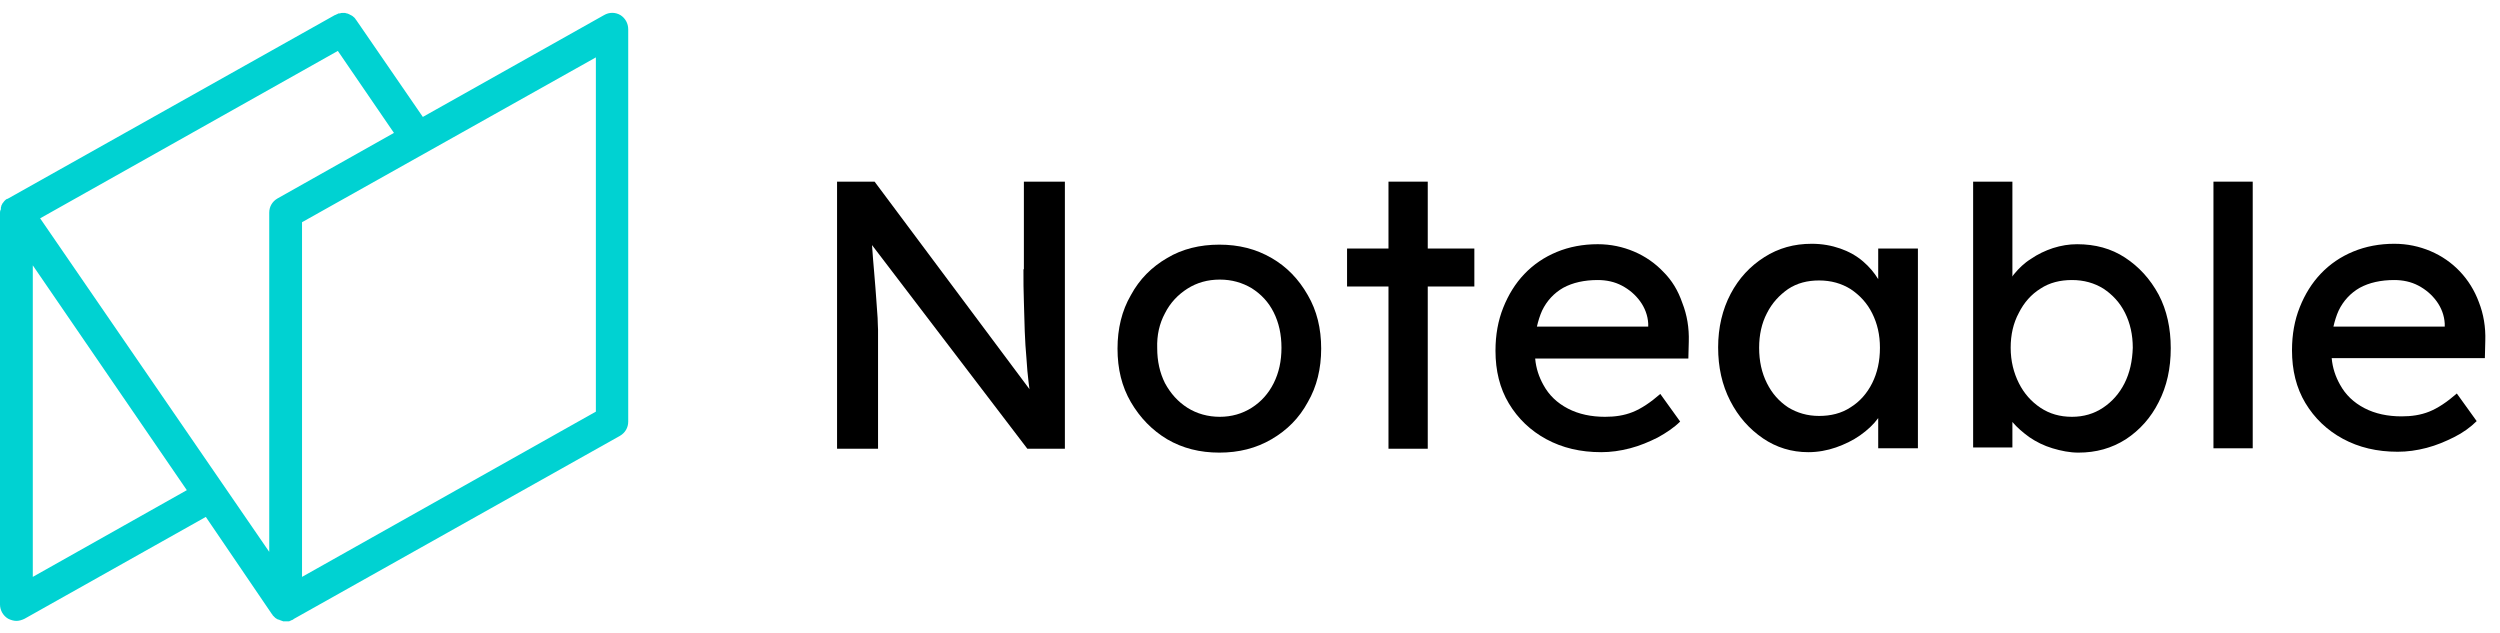
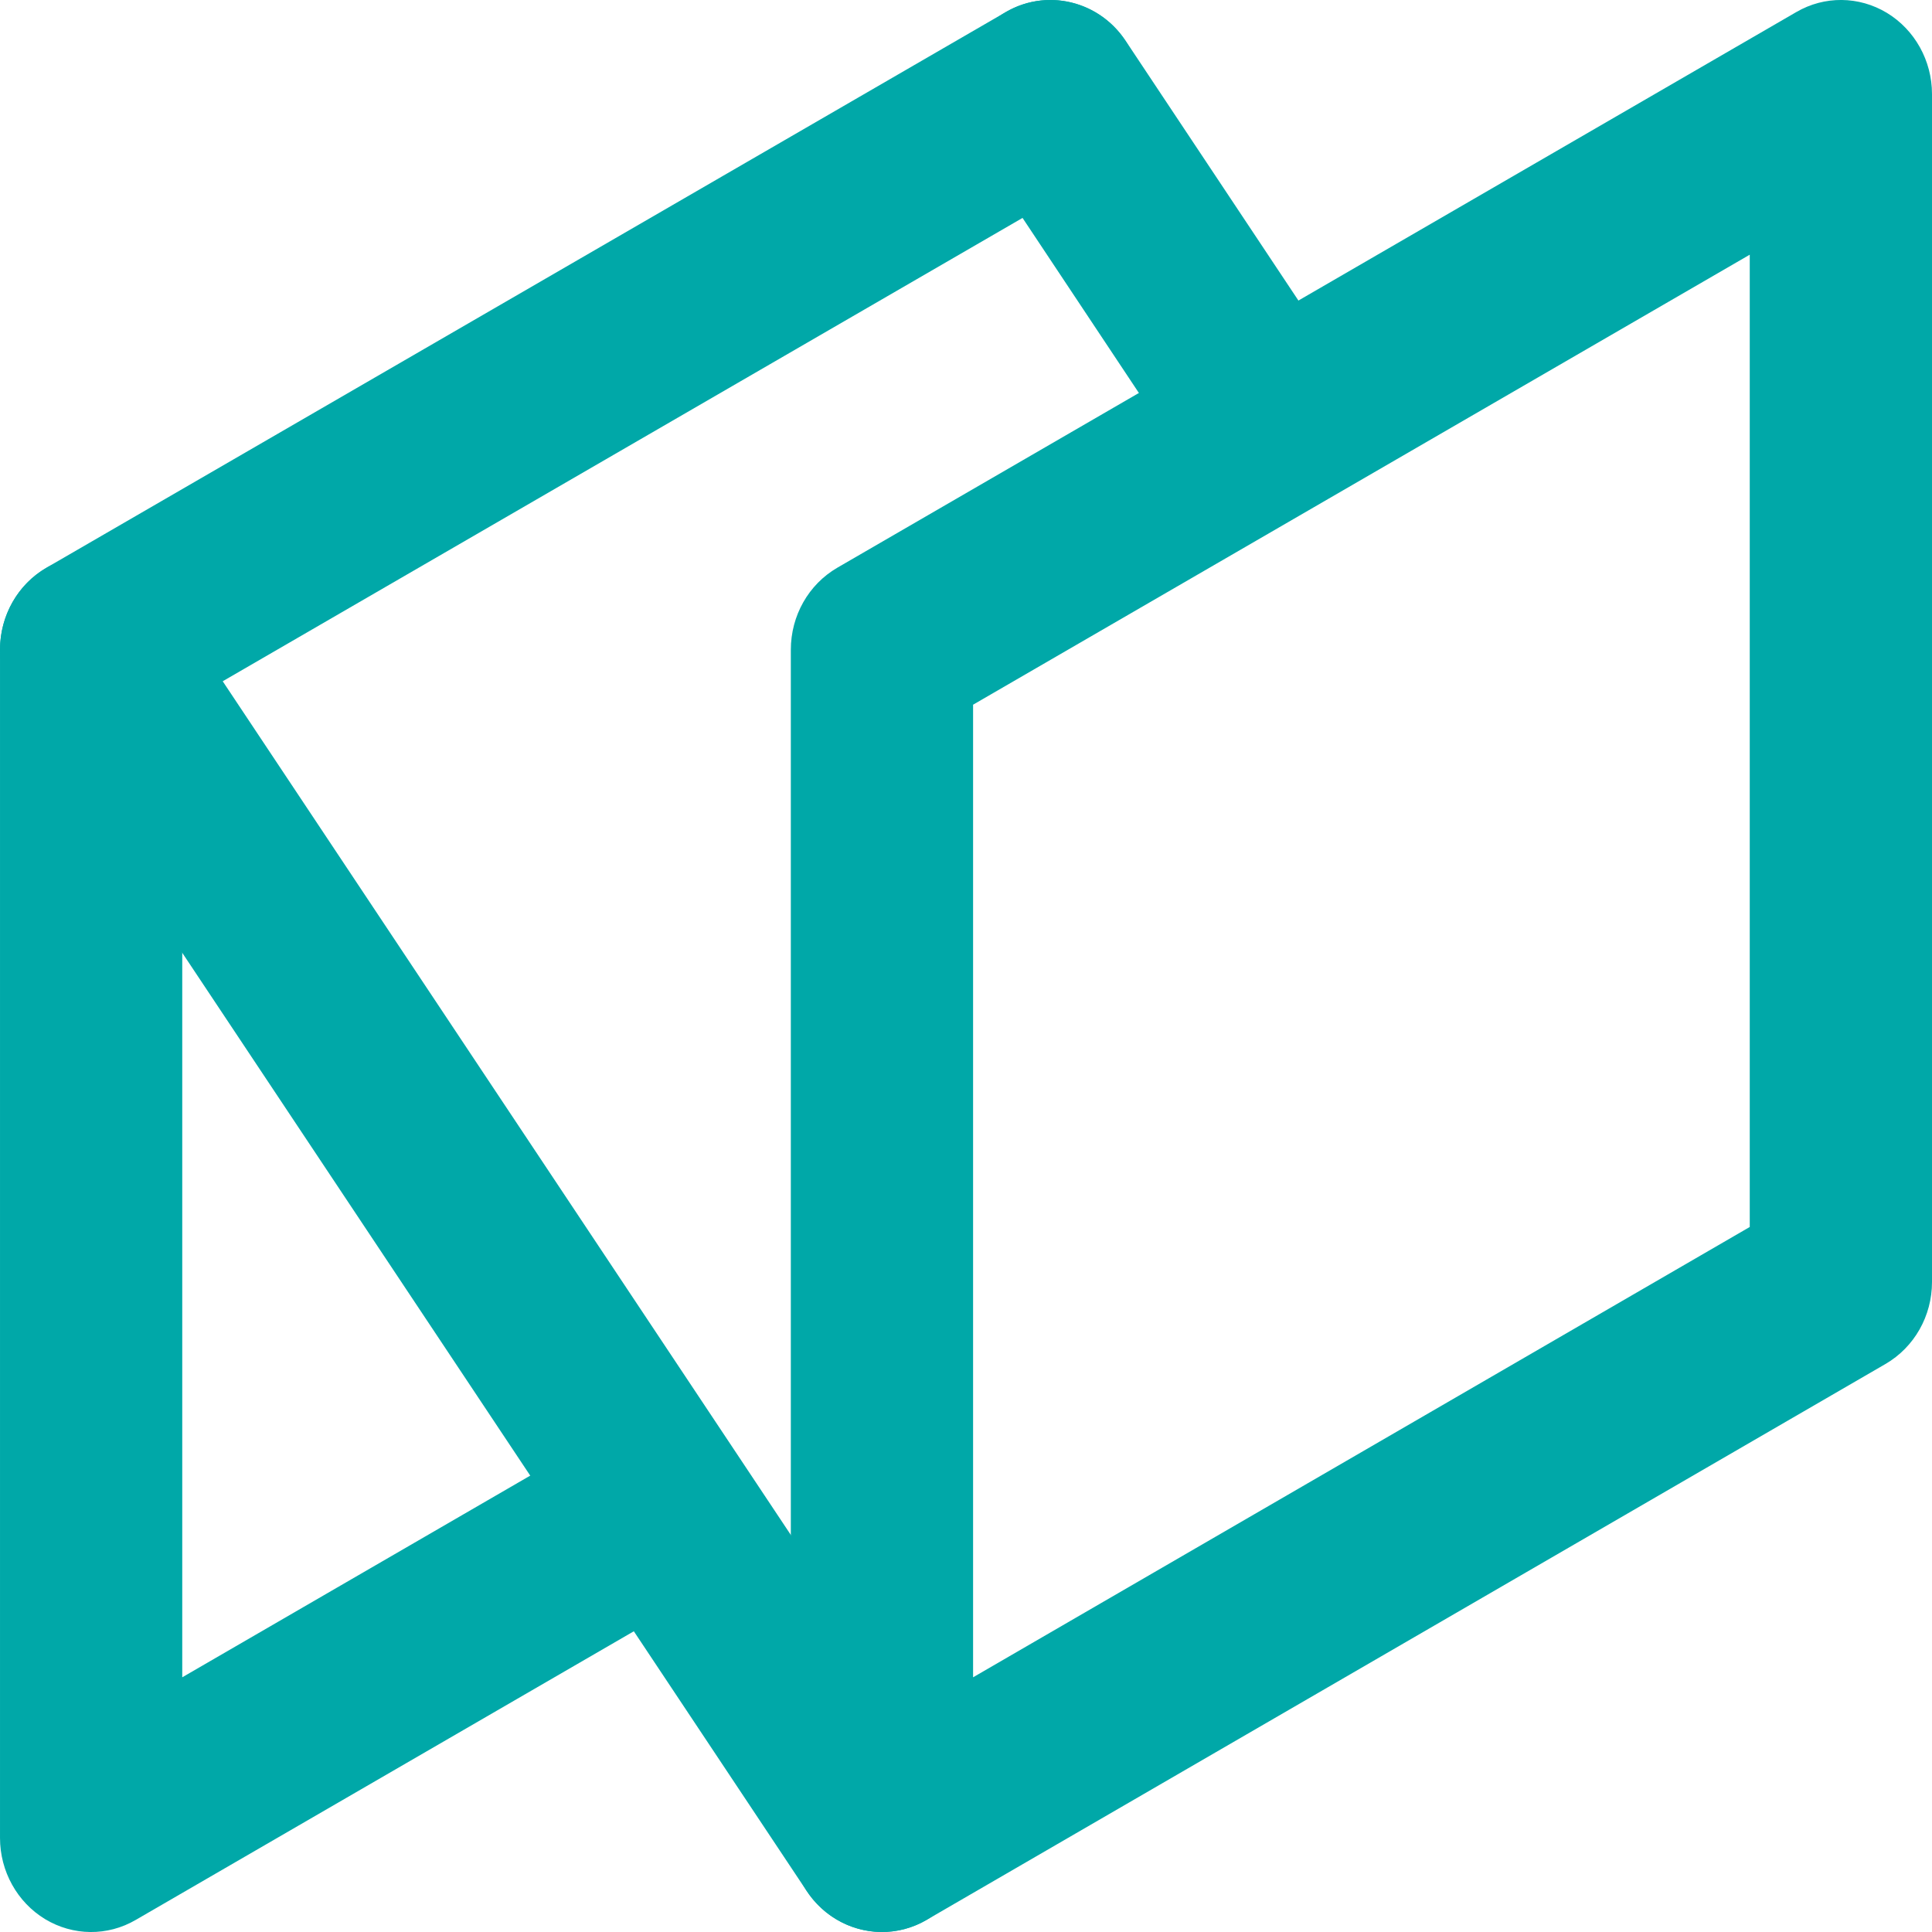
- <svg xmlns="http://www.w3.org/2000/svg" width="170" height="43" viewBox="0 0 170 43" fill="none">
-   <path d="M86.466 17.545C85.409 16.929 84.236 16.636 82.915 16.636C81.595 16.636 80.392 16.929 79.365 17.545C78.309 18.162 77.487 18.983 76.9 20.069C76.284 21.125 75.991 22.357 75.991 23.707C75.991 25.086 76.284 26.289 76.9 27.345C77.517 28.401 78.338 29.252 79.365 29.868C80.421 30.485 81.595 30.778 82.915 30.778C84.236 30.778 85.409 30.485 86.466 29.868C87.522 29.252 88.343 28.431 88.93 27.345C89.546 26.289 89.84 25.056 89.84 23.707C89.84 22.328 89.546 21.125 88.93 20.069C88.314 18.983 87.492 18.132 86.466 17.545ZM86.612 26.054C86.26 26.758 85.761 27.316 85.116 27.727C84.47 28.137 83.737 28.343 82.945 28.343C82.152 28.343 81.39 28.137 80.744 27.727C80.099 27.316 79.6 26.758 79.218 26.054C78.866 25.35 78.69 24.558 78.69 23.677C78.661 22.797 78.837 22.005 79.218 21.301C79.57 20.597 80.099 20.039 80.744 19.629C81.39 19.218 82.123 19.012 82.945 19.012C83.766 19.012 84.47 19.218 85.116 19.599C85.761 20.01 86.26 20.538 86.612 21.242C86.964 21.947 87.14 22.739 87.14 23.648C87.14 24.558 86.964 25.35 86.612 26.054Z" fill="black" />
-   <path d="M69.595 18.308C69.595 19.071 69.595 19.805 69.624 20.509C69.654 21.213 69.654 21.888 69.683 22.533C69.712 23.179 69.742 23.795 69.8 24.382C69.83 24.968 69.888 25.497 69.947 26.025C69.976 26.171 69.976 26.318 70.006 26.465L59.472 12.352H56.92V30.514H59.707V22.973C59.707 22.827 59.707 22.651 59.707 22.416C59.707 22.21 59.678 21.946 59.678 21.624C59.649 21.301 59.619 20.89 59.59 20.391C59.56 19.893 59.502 19.247 59.443 18.514C59.385 17.985 59.355 17.369 59.297 16.665L69.859 30.514H72.412V12.352H69.624V18.308H69.595Z" fill="black" />
-   <path d="M97.087 12.352H94.417V16.9H91.6V19.482H94.417V30.514H97.087V19.482H100.256V16.9H97.087V12.352Z" fill="black" />
-   <path d="M169 23.179C169.03 22.24 168.883 21.36 168.56 20.538C168.267 19.746 167.827 19.042 167.269 18.455C166.712 17.868 166.037 17.399 165.274 17.076C164.511 16.753 163.69 16.577 162.81 16.577C161.812 16.577 160.873 16.753 160.022 17.105C159.171 17.457 158.438 17.956 157.822 18.602C157.206 19.247 156.736 20.01 156.384 20.89C156.032 21.77 155.856 22.739 155.856 23.824C155.856 25.174 156.149 26.377 156.765 27.404C157.382 28.431 158.233 29.252 159.318 29.839C160.404 30.426 161.636 30.719 163.044 30.719C163.69 30.719 164.335 30.631 165.01 30.455C165.685 30.279 166.301 30.015 166.888 29.721C167.475 29.428 168.003 29.047 168.414 28.636L167.064 26.758C166.389 27.345 165.773 27.756 165.186 27.991C164.599 28.225 163.983 28.313 163.308 28.313C162.369 28.313 161.519 28.137 160.785 27.756C160.052 27.374 159.494 26.846 159.113 26.142C158.819 25.614 158.614 25.027 158.555 24.352H168.971L169 23.179ZM166.272 22.21H158.673C158.761 21.829 158.878 21.448 159.025 21.125C159.347 20.45 159.846 19.922 160.462 19.57C161.108 19.218 161.9 19.042 162.81 19.042C163.396 19.042 163.954 19.159 164.453 19.423C164.951 19.687 165.362 20.039 165.685 20.479C166.008 20.919 166.213 21.448 166.242 22.005V22.21H166.272Z" fill="black" />
-   <path d="M153.185 12.352H150.515V30.484H153.185V12.352Z" fill="black" />
-   <path d="M127.718 18.983C127.454 18.543 127.102 18.132 126.692 17.78C126.251 17.399 125.723 17.105 125.137 16.9C124.55 16.695 123.904 16.577 123.2 16.577C121.997 16.577 120.941 16.87 119.973 17.487C119.004 18.103 118.242 18.924 117.684 19.981C117.127 21.037 116.833 22.269 116.833 23.619C116.833 24.968 117.097 26.171 117.655 27.257C118.212 28.343 118.946 29.164 119.885 29.81C120.794 30.426 121.821 30.748 122.965 30.748C123.611 30.748 124.256 30.631 124.843 30.426C125.43 30.22 125.987 29.956 126.486 29.604C126.985 29.252 127.396 28.871 127.718 28.431C127.718 28.431 127.718 28.431 127.718 28.401V30.484H130.418V16.9H127.718V18.983ZM127.308 26.054C126.956 26.758 126.457 27.316 125.841 27.697C125.225 28.108 124.491 28.284 123.699 28.284C122.907 28.284 122.203 28.078 121.586 27.697C120.97 27.286 120.501 26.758 120.149 26.054C119.797 25.35 119.621 24.558 119.621 23.648C119.621 22.768 119.797 21.976 120.149 21.301C120.501 20.597 121 20.069 121.586 19.658C122.203 19.247 122.907 19.071 123.699 19.071C124.52 19.071 125.225 19.276 125.841 19.658C126.457 20.069 126.956 20.597 127.308 21.301C127.66 22.005 127.836 22.768 127.836 23.648C127.836 24.558 127.66 25.35 127.308 26.054Z" fill="black" />
-   <path d="M144.501 17.516C143.562 16.9 142.477 16.607 141.244 16.607C140.687 16.607 140.159 16.695 139.601 16.87C139.073 17.047 138.574 17.281 138.105 17.604C137.635 17.898 137.283 18.25 136.99 18.602C136.931 18.66 136.873 18.748 136.843 18.807V12.352H134.173V30.426H136.843V28.695C137.166 29.076 137.547 29.399 137.988 29.722C138.457 30.044 138.985 30.308 139.572 30.484C140.159 30.66 140.746 30.778 141.332 30.778C142.535 30.778 143.592 30.484 144.56 29.868C145.499 29.252 146.262 28.401 146.79 27.345C147.347 26.259 147.611 25.056 147.611 23.677C147.611 22.328 147.347 21.096 146.79 20.039C146.203 18.954 145.44 18.132 144.501 17.516ZM144.472 26.054C144.12 26.758 143.621 27.316 143.005 27.726C142.389 28.137 141.684 28.343 140.892 28.343C140.071 28.343 139.367 28.137 138.75 27.726C138.134 27.316 137.635 26.758 137.283 26.054C136.931 25.35 136.726 24.558 136.726 23.648C136.726 22.768 136.902 21.976 137.283 21.272C137.635 20.567 138.134 20.01 138.75 19.628C139.367 19.218 140.1 19.042 140.892 19.042C141.714 19.042 142.418 19.247 143.034 19.628C143.65 20.039 144.149 20.567 144.501 21.272C144.853 21.976 145.029 22.768 145.029 23.648C145 24.558 144.824 25.35 144.472 26.054Z" fill="black" />
-   <path d="M113.106 18.484C112.549 17.897 111.874 17.428 111.111 17.105C110.348 16.782 109.526 16.606 108.646 16.606C107.649 16.606 106.71 16.782 105.859 17.134C105.008 17.487 104.275 17.985 103.658 18.631C103.042 19.276 102.573 20.039 102.221 20.919C101.869 21.8 101.693 22.768 101.693 23.853C101.693 25.203 101.986 26.406 102.602 27.433C103.218 28.46 104.069 29.281 105.155 29.868C106.24 30.455 107.473 30.748 108.881 30.748C109.526 30.748 110.172 30.66 110.847 30.484C111.522 30.308 112.138 30.044 112.725 29.751C113.311 29.428 113.839 29.076 114.25 28.665L112.901 26.788C112.226 27.374 111.61 27.785 111.023 28.02C110.436 28.255 109.82 28.343 109.145 28.343C108.206 28.343 107.355 28.166 106.622 27.785C105.888 27.404 105.331 26.875 104.949 26.171C104.656 25.643 104.451 25.056 104.392 24.382H114.808L114.837 23.237C114.866 22.298 114.72 21.418 114.397 20.597C114.104 19.746 113.693 19.071 113.106 18.484ZM112.108 22.21H104.509C104.597 21.829 104.715 21.448 104.861 21.125C105.184 20.45 105.683 19.922 106.299 19.57C106.945 19.218 107.737 19.042 108.646 19.042C109.233 19.042 109.791 19.159 110.289 19.423C110.788 19.687 111.199 20.039 111.522 20.479C111.844 20.919 112.05 21.448 112.079 22.005V22.21H112.108Z" fill="black" />
-   <path d="M42.191 1.027C41.839 0.822 41.428 0.822 41.076 1.027L28.753 7.951L24.235 1.379C24.206 1.35 24.176 1.32 24.176 1.291L24.147 1.262C24.118 1.203 24.059 1.174 24.03 1.144L24 1.115C23.971 1.086 23.912 1.056 23.854 1.027C23.824 1.027 23.824 0.998 23.795 0.998C23.766 0.968 23.707 0.968 23.678 0.939C23.648 0.939 23.619 0.91 23.59 0.91C23.56 0.91 23.531 0.91 23.472 0.88C23.443 0.88 23.384 0.88 23.355 0.88C23.326 0.88 23.296 0.88 23.267 0.88C23.208 0.88 23.179 0.88 23.12 0.91C23.091 0.91 23.091 0.91 23.061 0.91C23.003 0.91 22.973 0.939 22.915 0.968C22.885 0.968 22.885 0.968 22.856 0.998C22.827 0.998 22.797 1.027 22.768 1.027L0.557 13.497C0.528 13.497 0.528 13.526 0.499 13.526H0.469C0.411 13.555 0.352 13.614 0.323 13.643L0.293 13.673C0.264 13.702 0.235 13.761 0.205 13.79L0.176 13.819C0.147 13.878 0.117 13.937 0.088 13.995V14.025C0.059 14.083 0.059 14.113 0.059 14.171C0.059 14.201 0.059 14.201 0.059 14.23C0 14.347 0 14.406 0 14.465V41.106C0 41.487 0.205 41.869 0.557 42.074C0.734 42.162 0.939 42.221 1.115 42.221C1.291 42.221 1.496 42.162 1.672 42.074L13.995 35.15L18.484 41.751C18.484 41.751 18.484 41.751 18.514 41.781C18.514 41.81 18.543 41.81 18.543 41.839C18.572 41.869 18.572 41.869 18.602 41.898L18.631 41.927C18.66 41.957 18.66 41.957 18.69 41.986L18.719 42.015C18.748 42.045 18.778 42.045 18.807 42.074C18.807 42.074 18.837 42.074 18.837 42.103C18.837 42.103 18.837 42.103 18.866 42.103C18.895 42.133 18.924 42.133 18.954 42.133C18.983 42.133 18.983 42.133 19.012 42.162C19.042 42.162 19.071 42.191 19.101 42.191C19.13 42.191 19.13 42.191 19.159 42.221C19.189 42.221 19.218 42.221 19.247 42.25H19.277C19.335 42.25 19.365 42.25 19.423 42.25C19.423 42.25 19.423 42.25 19.453 42.25C19.482 42.25 19.541 42.25 19.57 42.25C19.599 42.25 19.599 42.25 19.629 42.25C19.658 42.25 19.687 42.25 19.717 42.221C19.746 42.221 19.746 42.221 19.775 42.191C19.805 42.191 19.834 42.162 19.863 42.162C19.893 42.162 19.893 42.133 19.922 42.133C19.922 42.133 19.951 42.133 19.951 42.103L42.162 29.634C42.514 29.428 42.719 29.076 42.719 28.666V1.995C42.719 1.584 42.514 1.232 42.191 1.027ZM2.23 39.228V18.044L12.704 33.331L2.23 39.228ZM18.866 13.497C18.514 13.702 18.308 14.054 18.308 14.465V37.526L2.729 14.846L22.973 3.462L26.788 9.037L18.866 13.497ZM40.519 27.991L20.538 39.228V15.11L40.519 3.902V27.991Z" fill="#00D2D2" />
+ <svg xmlns="http://www.w3.org/2000/svg" width="12" height="12" viewBox="0 0 12 12" fill="none">
+   <path fill-rule="evenodd" clip-rule="evenodd" d="M7.017 0.298C7.17 0.579 7.074 0.935 6.801 1.093L1.132 4.377V10.418L3.791 8.877C4.064 8.719 4.409 8.819 4.562 9.1C4.715 9.381 4.618 9.737 4.346 9.895L0.843 11.925C0.668 12.027 0.454 12.025 0.28 11.92C0.107 11.815 5.31698e-05 11.623 5.31698e-05 11.416V4.036C5.31698e-05 3.824 0.11 3.63 0.289 3.526L6.247 0.075C6.519 -0.083 6.864 0.017 7.017 0.298Z" fill="#00A8A8" />
+   <path fill-rule="evenodd" clip-rule="evenodd" d="M0.246 3.554C0.503 3.372 0.856 3.439 1.033 3.705L5.945 11.086C6.122 11.351 6.056 11.715 5.798 11.897C5.541 12.08 5.188 12.012 5.011 11.746L0.099 4.366C-0.077 4.1 -0.012 3.737 0.246 3.554Z" fill="#00A8A8" />
+   <path fill-rule="evenodd" clip-rule="evenodd" d="M6.205 0.102C6.463 -0.08 6.816 -0.012 6.992 0.254L8.329 2.264C8.505 2.53 8.44 2.893 8.182 3.076C7.924 3.258 7.572 3.19 7.395 2.924L6.059 0.914C5.882 0.648 5.948 0.285 6.205 0.102Z" fill="#00A8A8" />
+   <path fill-rule="evenodd" clip-rule="evenodd" d="M11.72 0.08C11.893 0.185 12 0.377 12 0.584V7.963C12 8.174 11.89 8.368 11.711 8.472L5.755 11.925C5.58 12.027 5.366 12.025 5.192 11.92C5.019 11.815 4.912 11.623 4.912 11.416V4.036C4.912 3.824 5.022 3.63 5.201 3.526L11.157 0.075C11.332 -0.027 11.546 -0.025 11.72 0.08ZM6.044 4.377V10.418L10.868 7.621V1.582L6.044 4.377Z" fill="#00A8A8" />
</svg>
